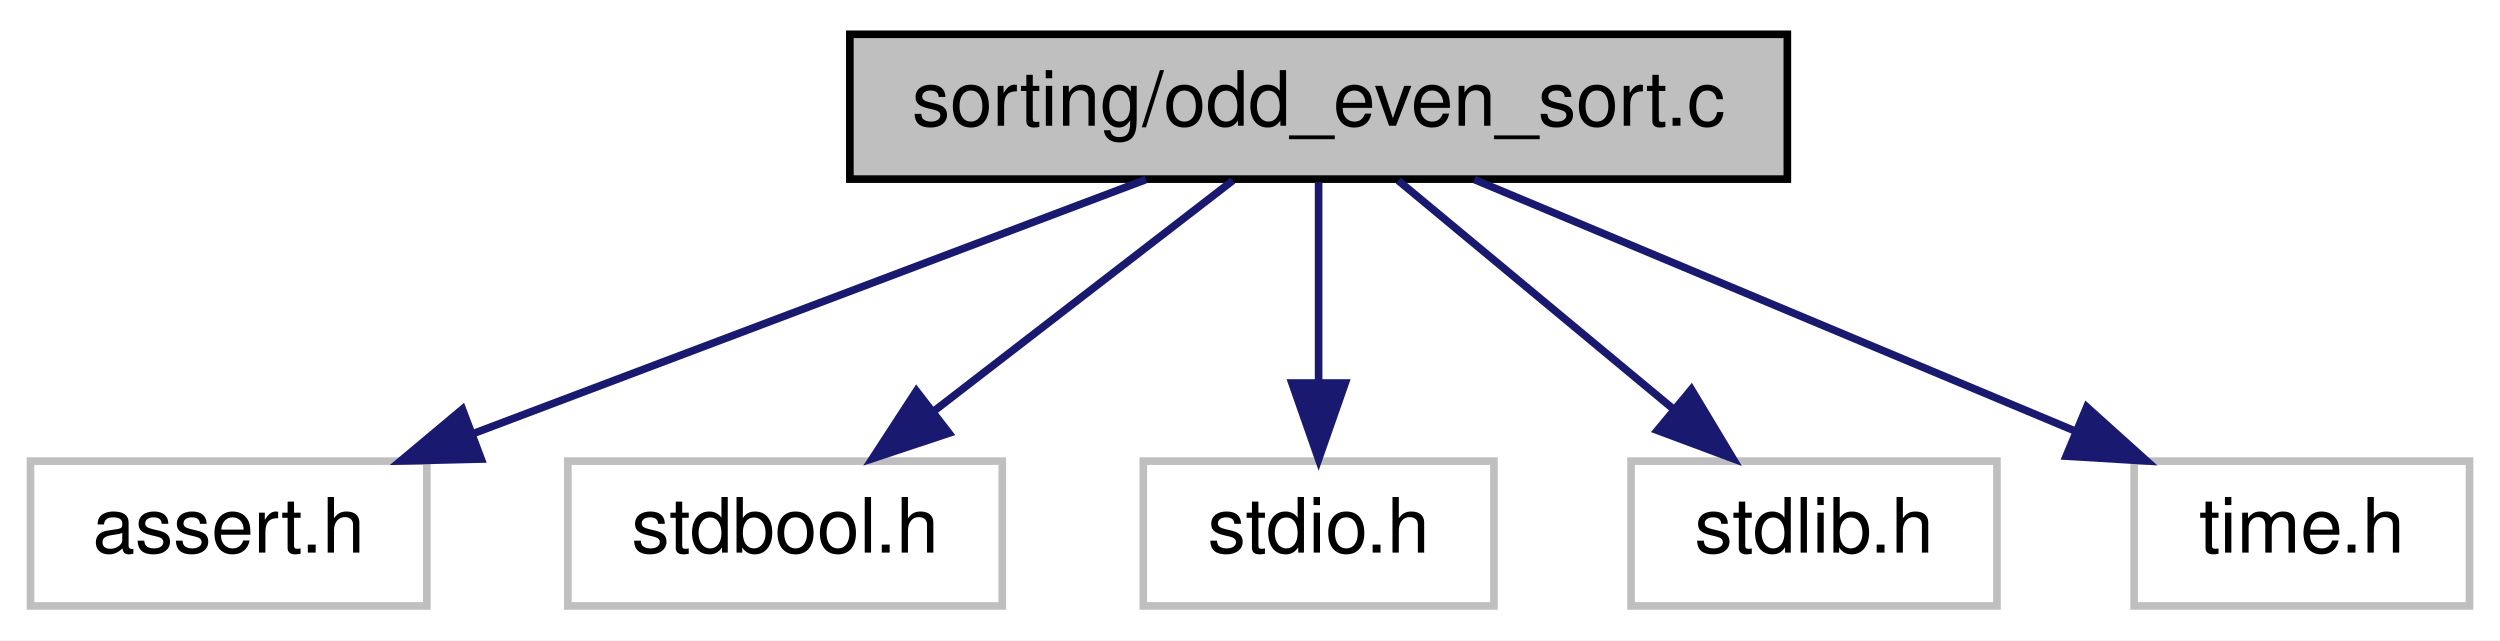
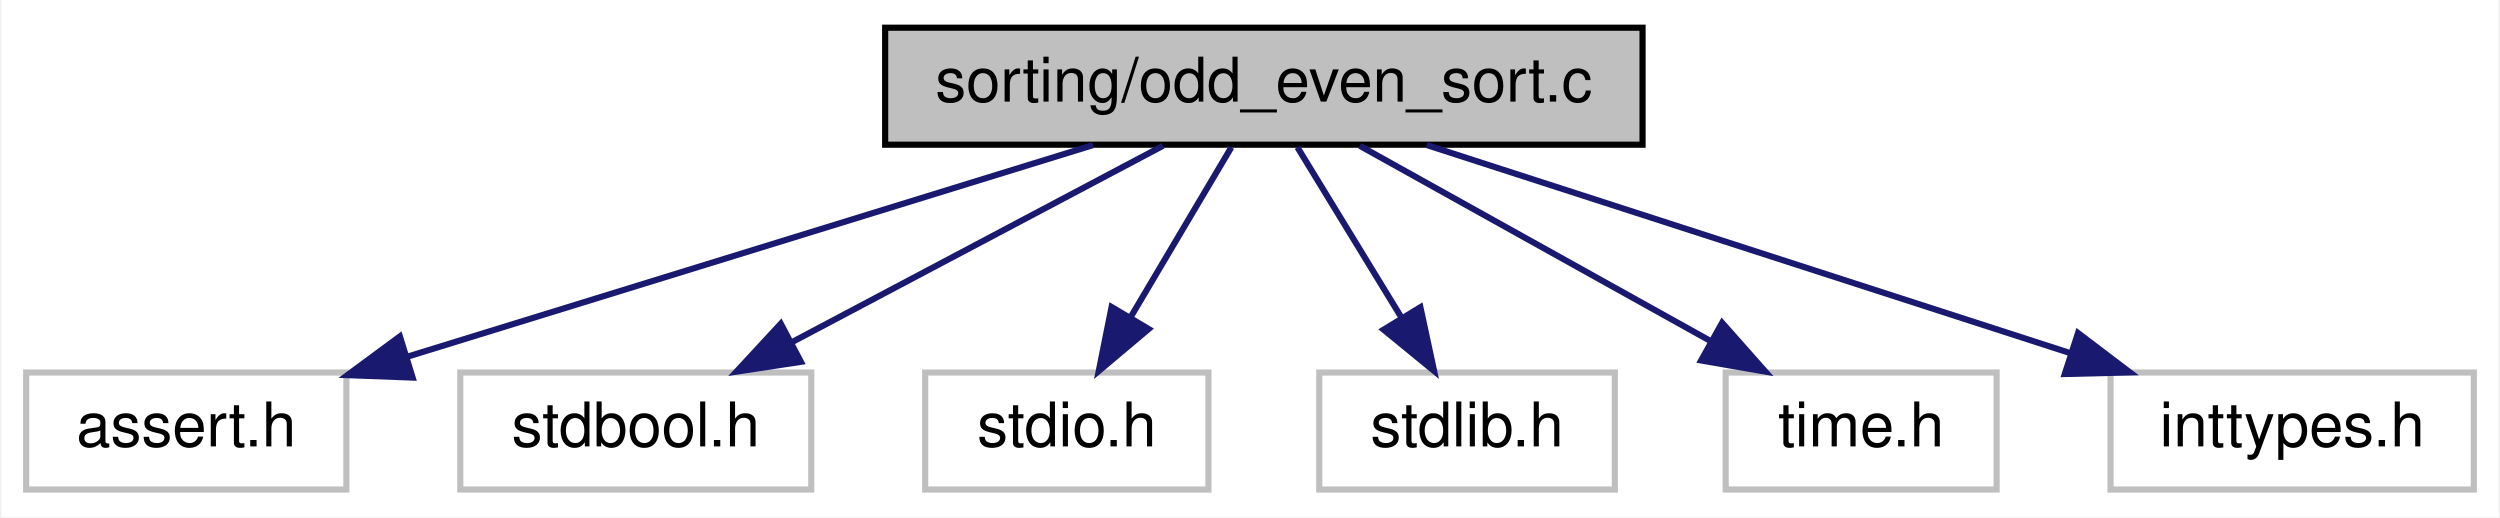
- <svg xmlns="http://www.w3.org/2000/svg" xmlns:xlink="http://www.w3.org/1999/xlink" width="328pt" height="84pt" viewBox="0.00 0.00 328.00 84.00">
+ <svg xmlns="http://www.w3.org/2000/svg" xmlns:xlink="http://www.w3.org/1999/xlink" width="406pt" height="84pt" viewBox="0.00 0.00 405.50 84.00">
  <g id="graph0" class="graph" transform="scale(1 1) rotate(0) translate(4 80)">
-     <polygon fill="white" stroke="transparent" points="-4,4 -4,-80 324,-80 324,4 -4,4" />
+     <polygon fill="white" stroke="transparent" points="-4,4 -4,-80 401.5,-80 401.5,4 -4,4" />
    <g id="node1" class="node">
      <g id="a_node1">
        <a xlink:title="Odd Even Sort implementation">
-           <polygon fill="#bfbfbf" stroke="black" points="107.5,-56.5 107.5,-75.5 230.5,-75.5 230.5,-56.5 107.5,-56.5" />
-           <text text-anchor="middle" x="169" y="-63.5" font-family="Helvetica,sans-Serif" font-size="10.00">sorting/odd_even_sort.c</text>
+           <polygon fill="#bfbfbf" stroke="black" points="139.5,-56.5 139.5,-75.5 262.5,-75.5 262.5,-56.5 139.5,-56.5" />
+           <text text-anchor="middle" x="201" y="-63.5" font-family="Helvetica,sans-Serif" font-size="10.00">sorting/odd_even_sort.c</text>
        </a>
      </g>
    </g>
    <g id="node2" class="node">
      <g id="a_node2">
        <a xlink:title=" ">
          <polygon fill="white" stroke="#bfbfbf" points="0,-0.5 0,-19.5 52,-19.5 52,-0.5 0,-0.5" />
          <text text-anchor="middle" x="26" y="-7.5" font-family="Helvetica,sans-Serif" font-size="10.00">assert.h</text>
        </a>
      </g>
    </g>
    <g id="edge1" class="edge">
-       <path fill="none" stroke="midnightblue" d="M146.34,-56.44C122.6,-47.48 85.09,-33.31 58.26,-23.18" />
-       <polygon fill="midnightblue" stroke="midnightblue" points="59.14,-19.77 48.55,-19.52 56.67,-26.32 59.14,-19.77" />
+       <path fill="none" stroke="midnightblue" d="M173.27,-56.44C143.14,-47.15 94.89,-32.26 61.89,-22.07" />
+       <polygon fill="midnightblue" stroke="midnightblue" points="62.76,-18.68 52.17,-19.08 60.69,-25.37 62.76,-18.68" />
    </g>
    <g id="node3" class="node">
      <g id="a_node3">
        <a xlink:title=" ">
          <polygon fill="white" stroke="#bfbfbf" points="70.5,-0.5 70.5,-19.5 127.5,-19.5 127.5,-0.5 70.5,-0.5" />
          <text text-anchor="middle" x="99" y="-7.5" font-family="Helvetica,sans-Serif" font-size="10.00">stdbool.h</text>
        </a>
      </g>
    </g>
    <g id="edge2" class="edge">
-       <path fill="none" stroke="midnightblue" d="M157.75,-56.32C147.2,-48.18 131.2,-35.84 118.56,-26.09" />
-       <polygon fill="midnightblue" stroke="midnightblue" points="120.51,-23.17 110.45,-19.83 116.23,-28.71 120.51,-23.17" />
+       <path fill="none" stroke="midnightblue" d="M184.61,-56.32C168.33,-47.7 143.13,-34.36 124.28,-24.39" />
+       <polygon fill="midnightblue" stroke="midnightblue" points="125.82,-21.24 115.35,-19.65 122.55,-27.43 125.82,-21.24" />
    </g>
    <g id="node4" class="node">
      <g id="a_node4">
        <a xlink:title=" ">
          <polygon fill="white" stroke="#bfbfbf" points="146,-0.5 146,-19.5 192,-19.5 192,-0.5 146,-0.5" />
          <text text-anchor="middle" x="169" y="-7.5" font-family="Helvetica,sans-Serif" font-size="10.00">stdio.h</text>
        </a>
      </g>
    </g>
    <g id="edge3" class="edge">
-       <path fill="none" stroke="midnightblue" d="M169,-56.08C169,-49.01 169,-38.86 169,-29.99" />
-       <polygon fill="midnightblue" stroke="midnightblue" points="172.5,-29.75 169,-19.75 165.5,-29.75 172.5,-29.75" />
+       <path fill="none" stroke="midnightblue" d="M195.72,-56.08C191.29,-48.61 184.84,-37.72 179.38,-28.52" />
+       <polygon fill="midnightblue" stroke="midnightblue" points="182.29,-26.57 174.19,-19.75 176.27,-30.14 182.29,-26.57" />
    </g>
    <g id="node5" class="node">
      <g id="a_node5">
        <a xlink:title=" ">
          <polygon fill="white" stroke="#bfbfbf" points="210,-0.5 210,-19.5 258,-19.5 258,-0.5 210,-0.5" />
          <text text-anchor="middle" x="234" y="-7.5" font-family="Helvetica,sans-Serif" font-size="10.00">stdlib.h</text>
        </a>
      </g>
    </g>
    <g id="edge4" class="edge">
-       <path fill="none" stroke="midnightblue" d="M179.44,-56.32C189.15,-48.26 203.82,-36.08 215.5,-26.37" />
-       <polygon fill="midnightblue" stroke="midnightblue" points="217.91,-28.92 223.37,-19.83 213.44,-23.53 217.91,-28.92" />
+       <path fill="none" stroke="midnightblue" d="M206.45,-56.08C211.01,-48.61 217.67,-37.72 223.29,-28.52" />
+       <polygon fill="midnightblue" stroke="midnightblue" points="226.42,-30.11 228.65,-19.75 220.45,-26.46 226.42,-30.11" />
    </g>
    <g id="node6" class="node">
      <g id="a_node6">
        <a xlink:title=" ">
          <polygon fill="white" stroke="#bfbfbf" points="276,-0.5 276,-19.5 320,-19.5 320,-0.5 276,-0.5" />
          <text text-anchor="middle" x="298" y="-7.5" font-family="Helvetica,sans-Serif" font-size="10.00">time.h</text>
        </a>
      </g>
    </g>
    <g id="edge5" class="edge">
-       <path fill="none" stroke="midnightblue" d="M189.44,-56.44C210.67,-47.56 244.1,-33.56 268.25,-23.45" />
-       <polygon fill="midnightblue" stroke="midnightblue" points="269.78,-26.61 277.66,-19.52 267.08,-20.15 269.78,-26.61" />
+       <path fill="none" stroke="midnightblue" d="M216.58,-56.32C232,-47.74 255.81,-34.49 273.71,-24.52" />
+       <polygon fill="midnightblue" stroke="midnightblue" points="275.42,-27.58 282.45,-19.65 272.01,-21.46 275.42,-27.58" />
+     </g>
+     <g id="node7" class="node">
+       <g id="a_node7">
+         <a xlink:title=" ">
+           <polygon fill="white" stroke="#bfbfbf" points="338.5,-0.5 338.5,-19.5 397.5,-19.5 397.5,-0.5 338.5,-0.5" />
+           <text text-anchor="middle" x="368" y="-7.5" font-family="Helvetica,sans-Serif" font-size="10.00">inttypes.h</text>
+         </a>
+       </g>
+     </g>
+     <g id="edge6" class="edge">
+       <path fill="none" stroke="midnightblue" d="M227.46,-56.44C255.68,-47.32 300.54,-32.81 331.97,-22.65" />
+       <polygon fill="midnightblue" stroke="midnightblue" points="333.22,-25.92 341.66,-19.52 331.07,-19.26 333.22,-25.92" />
    </g>
  </g>
</svg>
